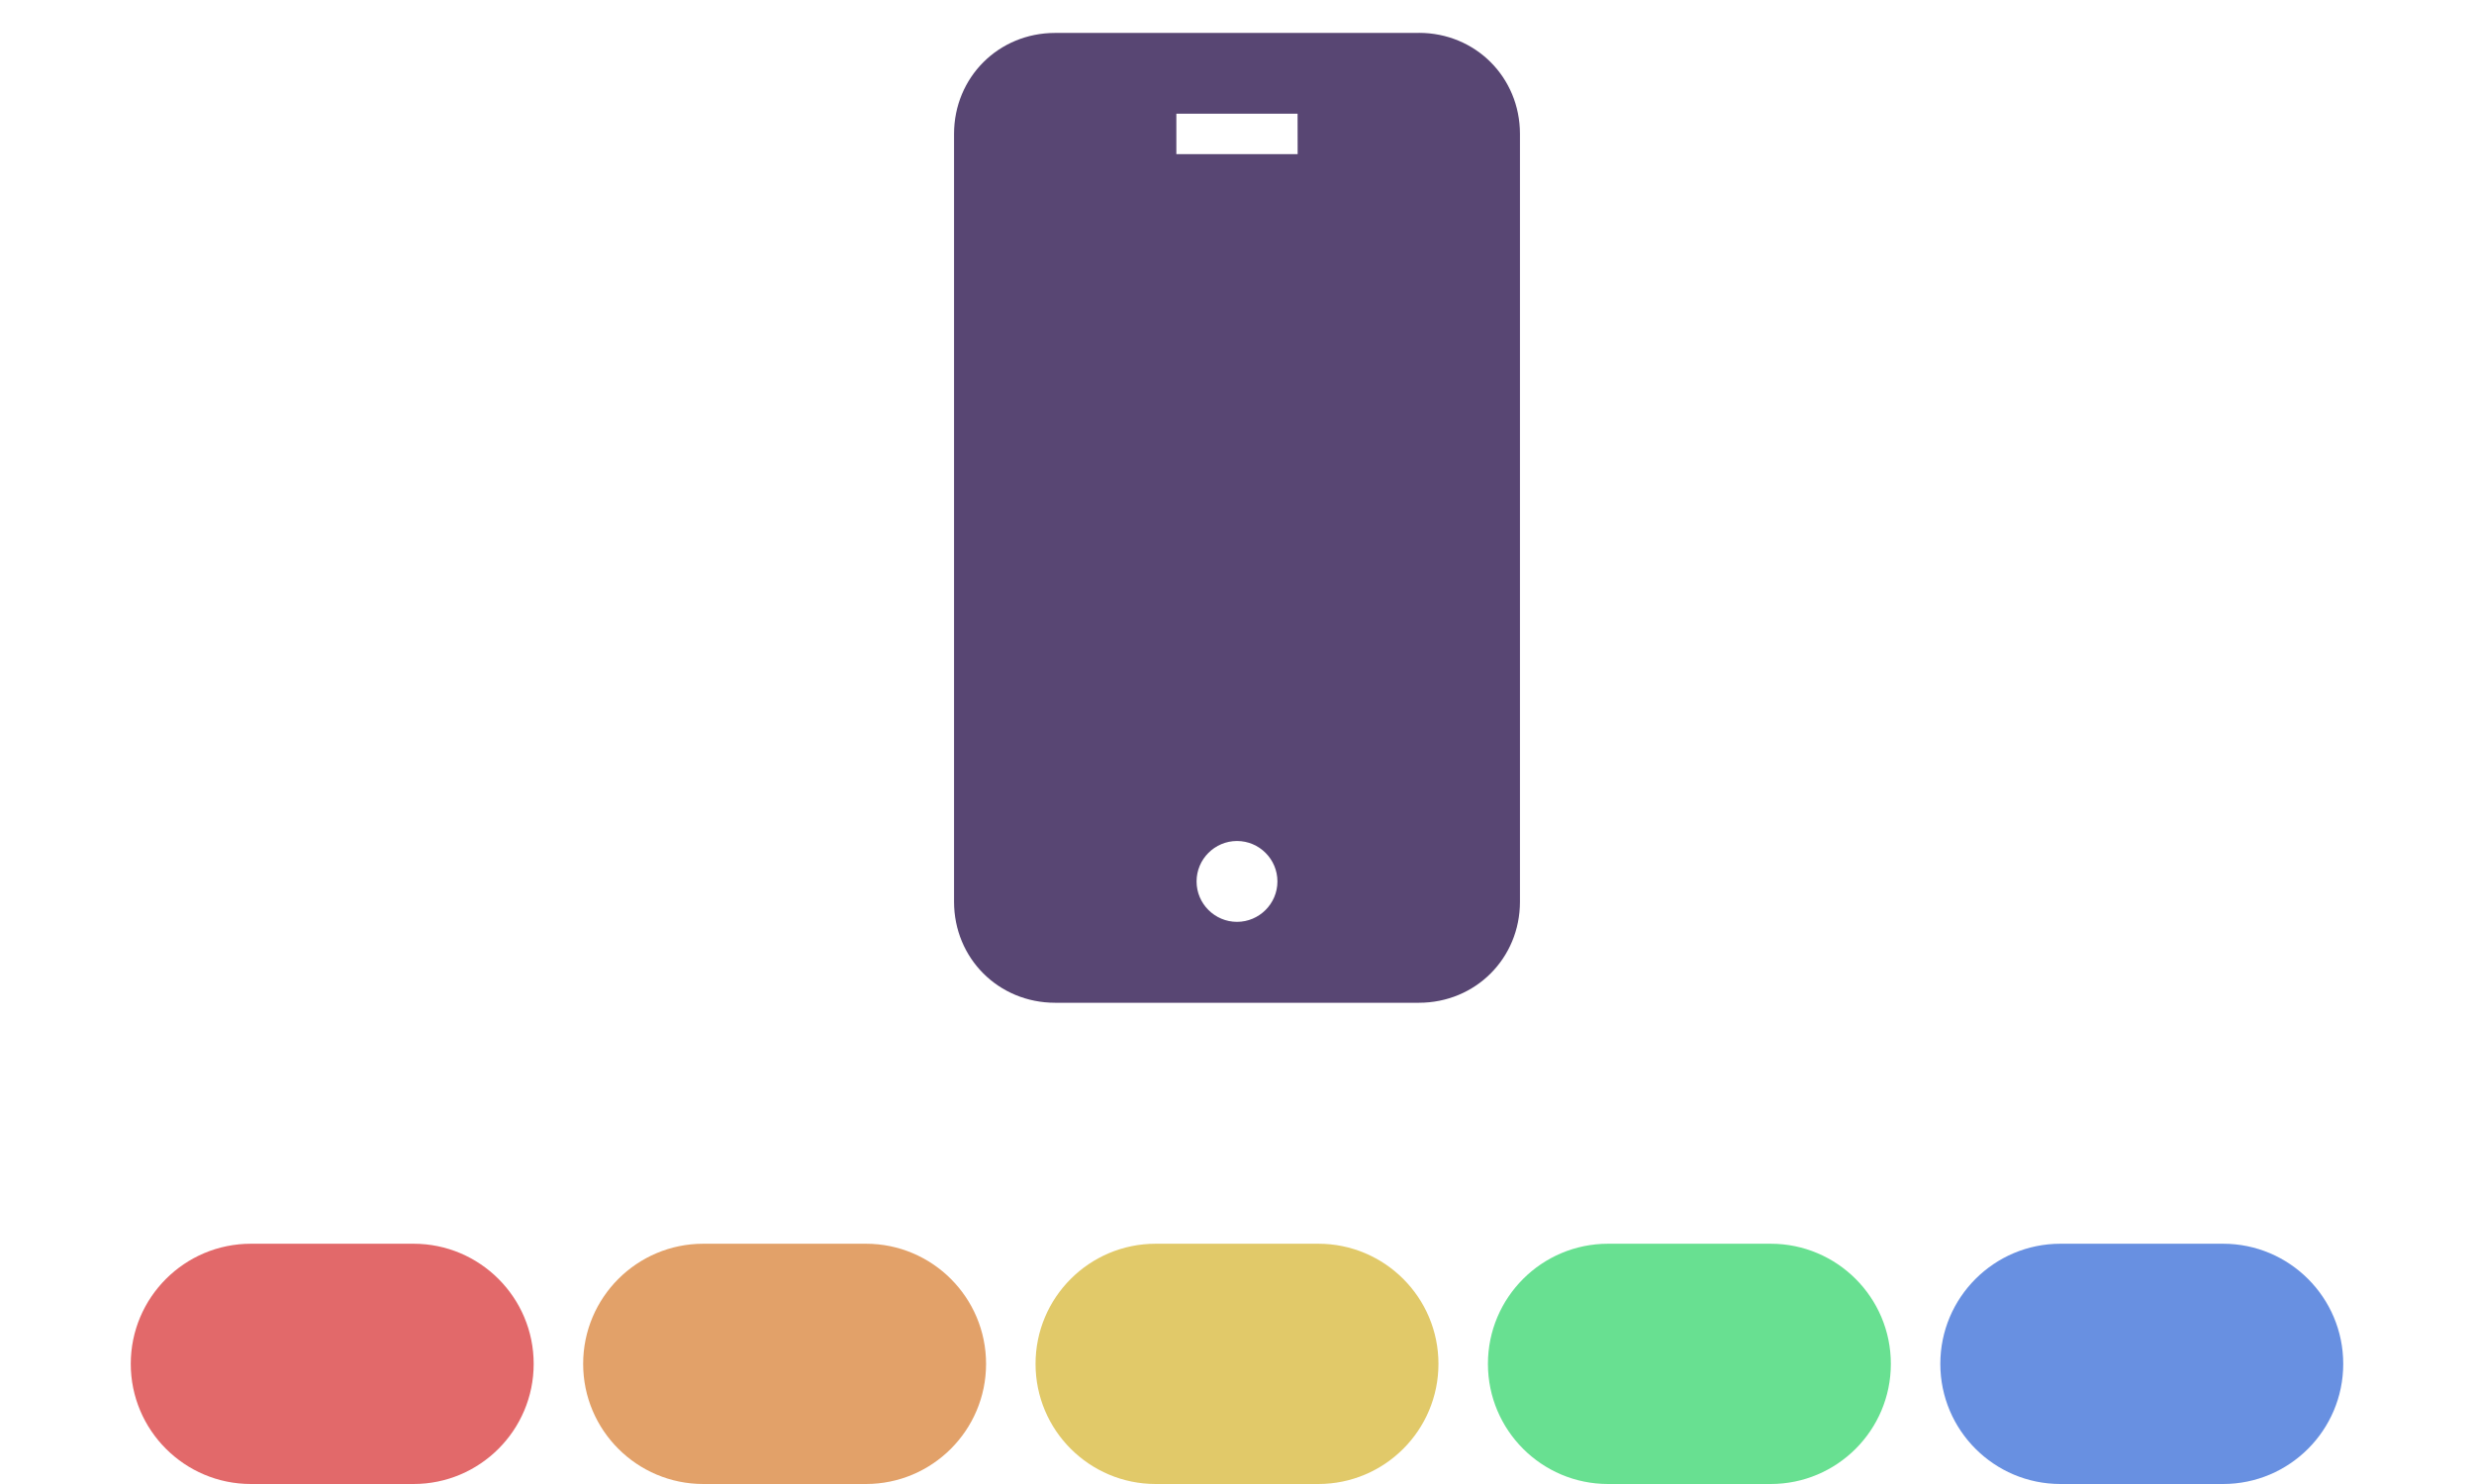
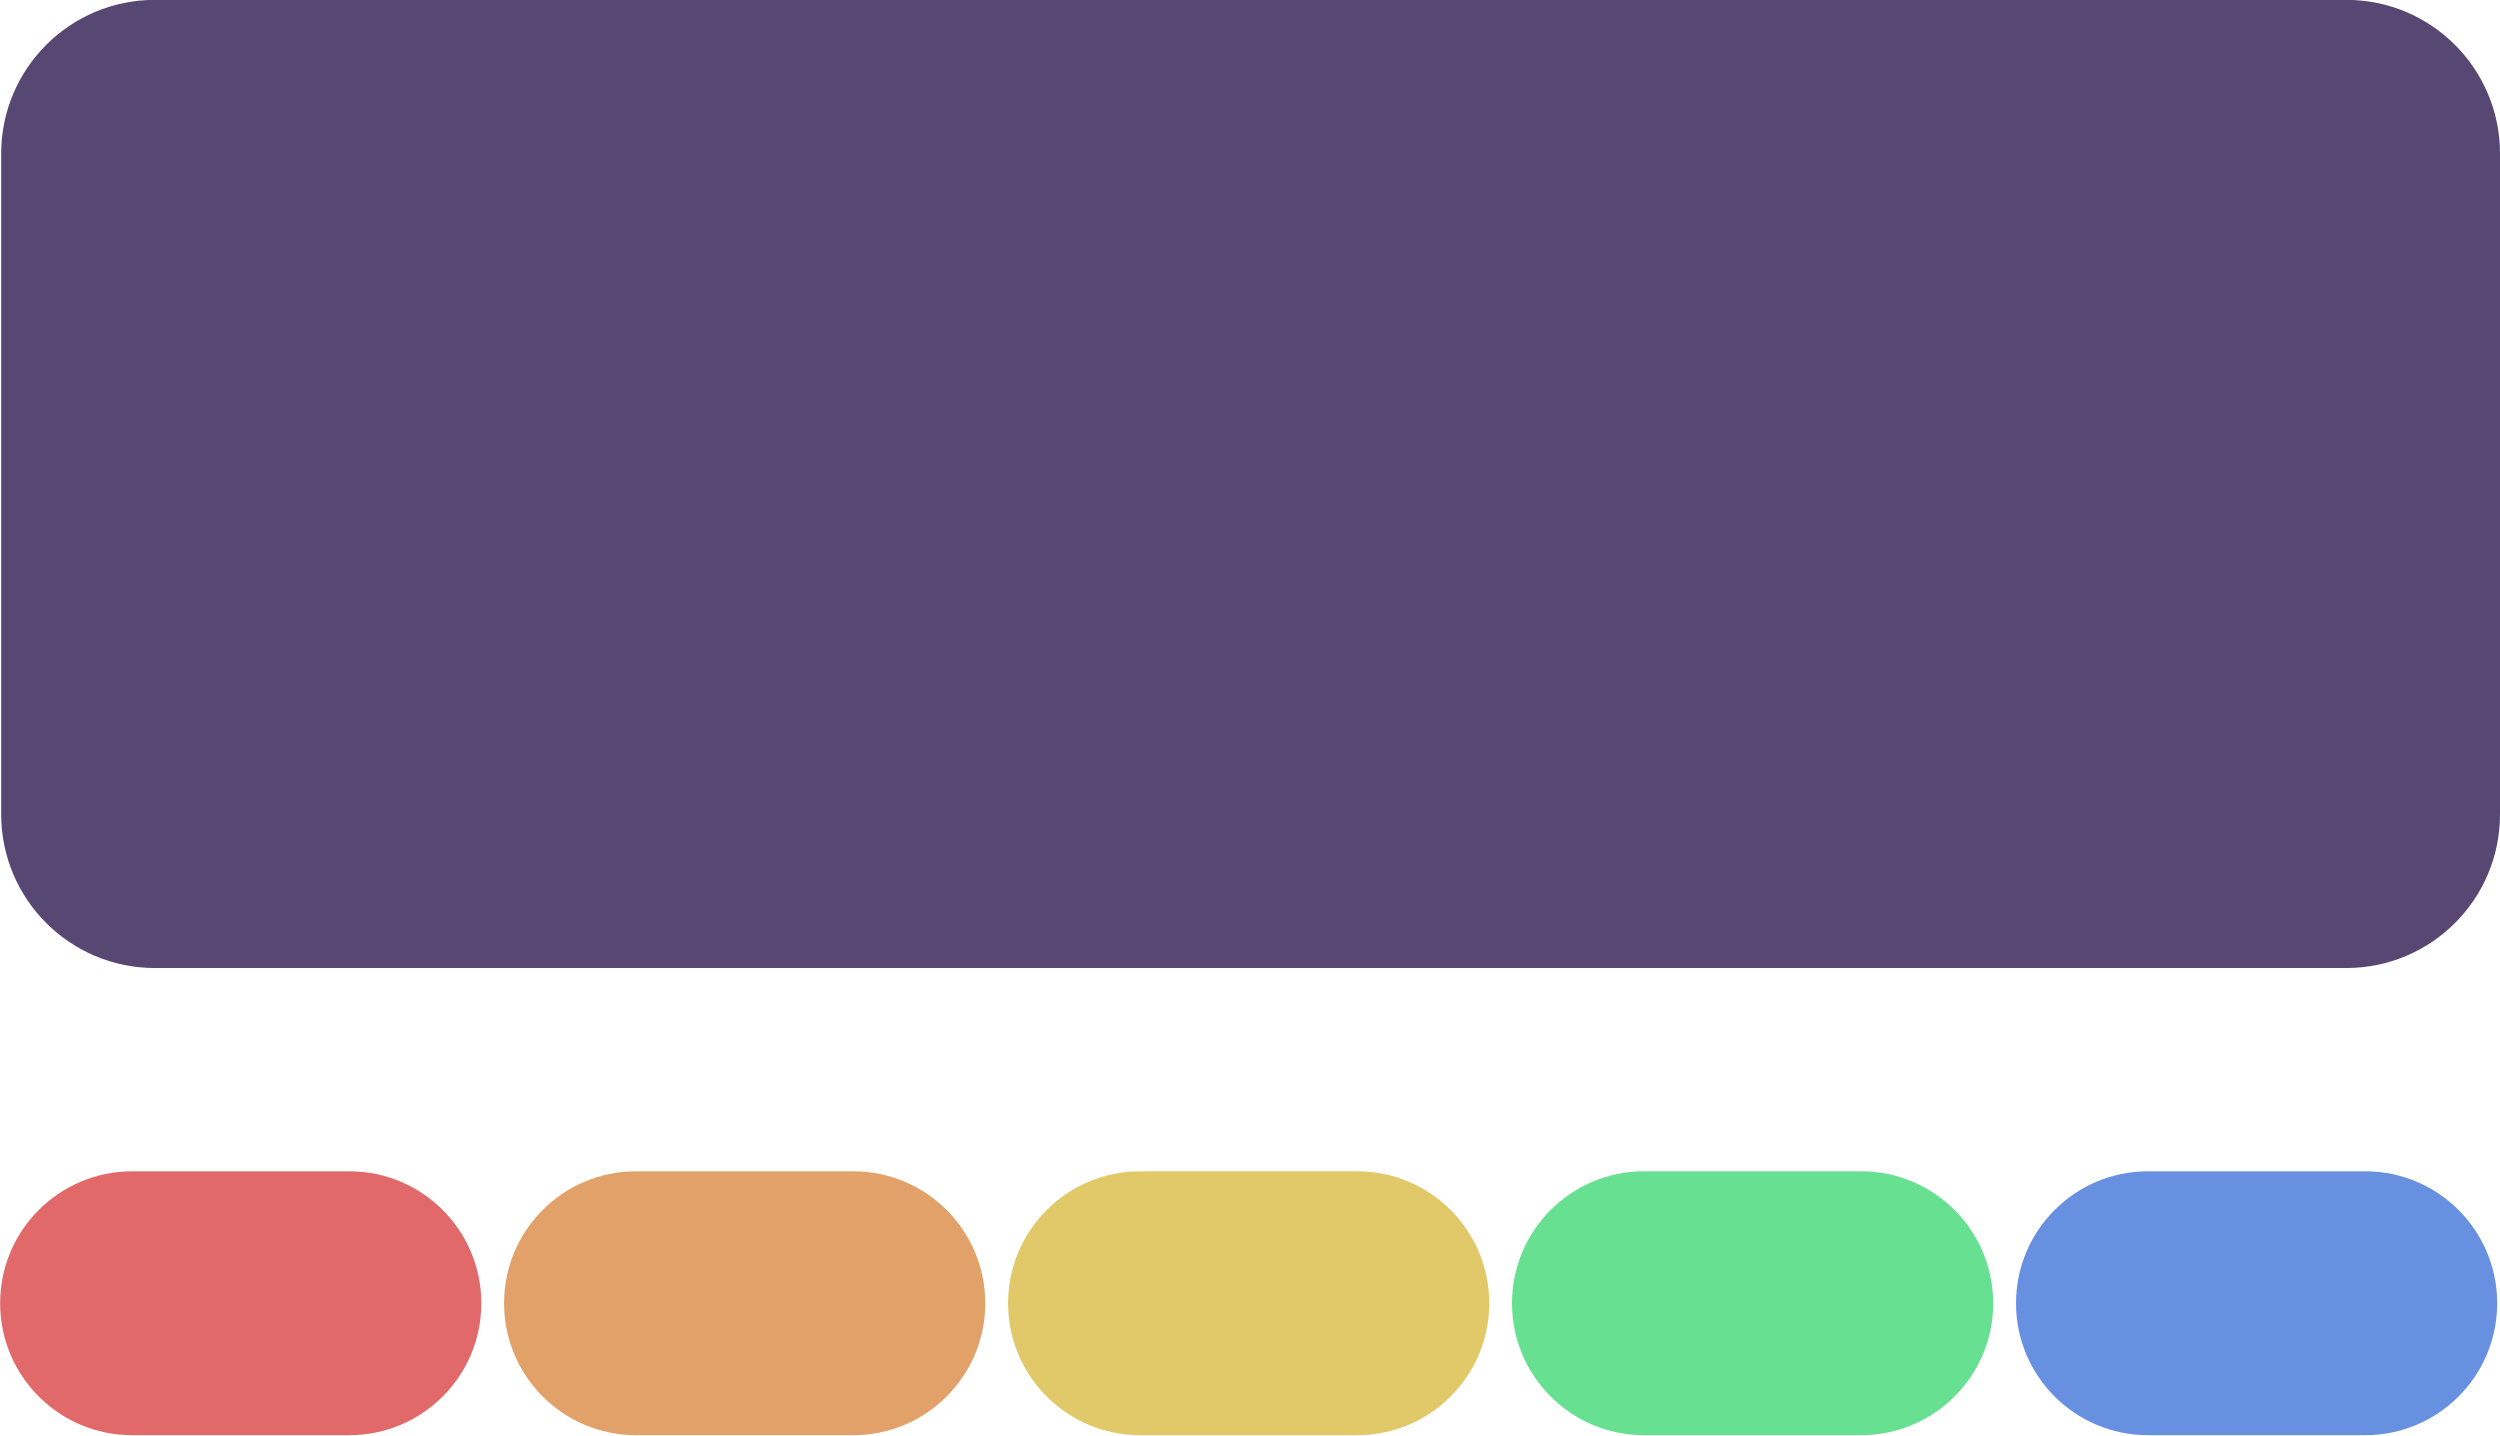
- <svg xmlns="http://www.w3.org/2000/svg" viewBox="0 0 35 21" fill="none" version="1.1" id="svg6" xml:space="preserve">
-   <defs id="defs6" />
-   <g id="g6" transform="translate(0.6500004,2.2)">
-     <rect x="1.2" y="15.4" width="5.7" height="3.4" rx="1.7" fill="#e2696a" id="rect2" />
-     <rect x="7.6" y="15.4" width="5.7" height="3.4" rx="1.7" fill="#e2a169" id="rect3" />
-     <rect x="14" y="15.4" width="5.7" height="3.4" rx="1.7" fill="#e1c969" id="rect4" />
-     <rect x="20.4" y="15.4" width="5.7" height="3.4" rx="1.7" fill="#68e091" id="rect5" />
-     <rect x="26.8" y="15.4" width="5.7" height="3.4" rx="1.7" fill="#6890e1" id="rect6" />
+ <svg xmlns="http://www.w3.org/2000/svg" width="32.317" height="18.554" viewBox="0 0 8.551 4.909">
+   <g transform="matrix(.26458 0 0 .26458 -9.923 -.647)">
+     <g transform="matrix(.91924 0 0 .91924 4.333 1.696)">
+       <rect width="6.767" height="3.711" x="36.088" y="17.287" rx="1.856" ry="1.856" style="fill:#e2696a;fill-opacity:1;stroke-width:.18" />
+       <rect width="6.767" height="3.711" x="43.175" y="17.287" rx="1.856" ry="1.856" style="fill:#e2a169;fill-opacity:1;stroke-width:.18" />
+       <rect width="6.767" height="3.711" x="50.263" y="17.287" rx="1.856" ry="1.856" style="fill:#e1c969;fill-opacity:1;stroke-width:.18" />
+       <rect width="6.767" height="3.711" x="57.35" y="17.287" rx="1.856" ry="1.856" style="fill:#68e091;fill-opacity:1;stroke-width:.18" />
+       <rect width="6.767" height="3.711" x="64.438" y="17.287" rx="1.856" ry="1.856" style="fill:#6890e1;fill-opacity:1;stroke-width:.18" />
+     </g>
+     <rect width="32.304" height="12.516" x="37.52" y="2.443" rx="1.987" ry="1.987" style="fill:#584673;fill-opacity:1;stroke-width:.721" />
  </g>
-   <path d="m 20.073,0.466 h -5.146 c -0.801,0 -1.43,0.629 -1.43,1.43 V 12.76 c 0,0.801 0.629,1.43 1.43,1.43 h 5.146 c 0.801,0 1.43,-0.629 1.43,-1.43 V 1.895 c 0,-0.801 -0.629,-1.43 -1.43,-1.43 z M 17.5,13.045 c -0.315,0 -0.572,-0.257 -0.572,-0.572 0,-0.315 0.257,-0.572 0.572,-0.572 0.315,0 0.572,0.257 0.572,0.572 0,0.315 -0.257,0.572 -0.572,0.572 z M 18.358,2.181 H 16.642 V 1.609 h 1.715 z" id="path1-4" style="fill:#584673;fill-opacity:1;stroke-width:0.025" />
</svg>
